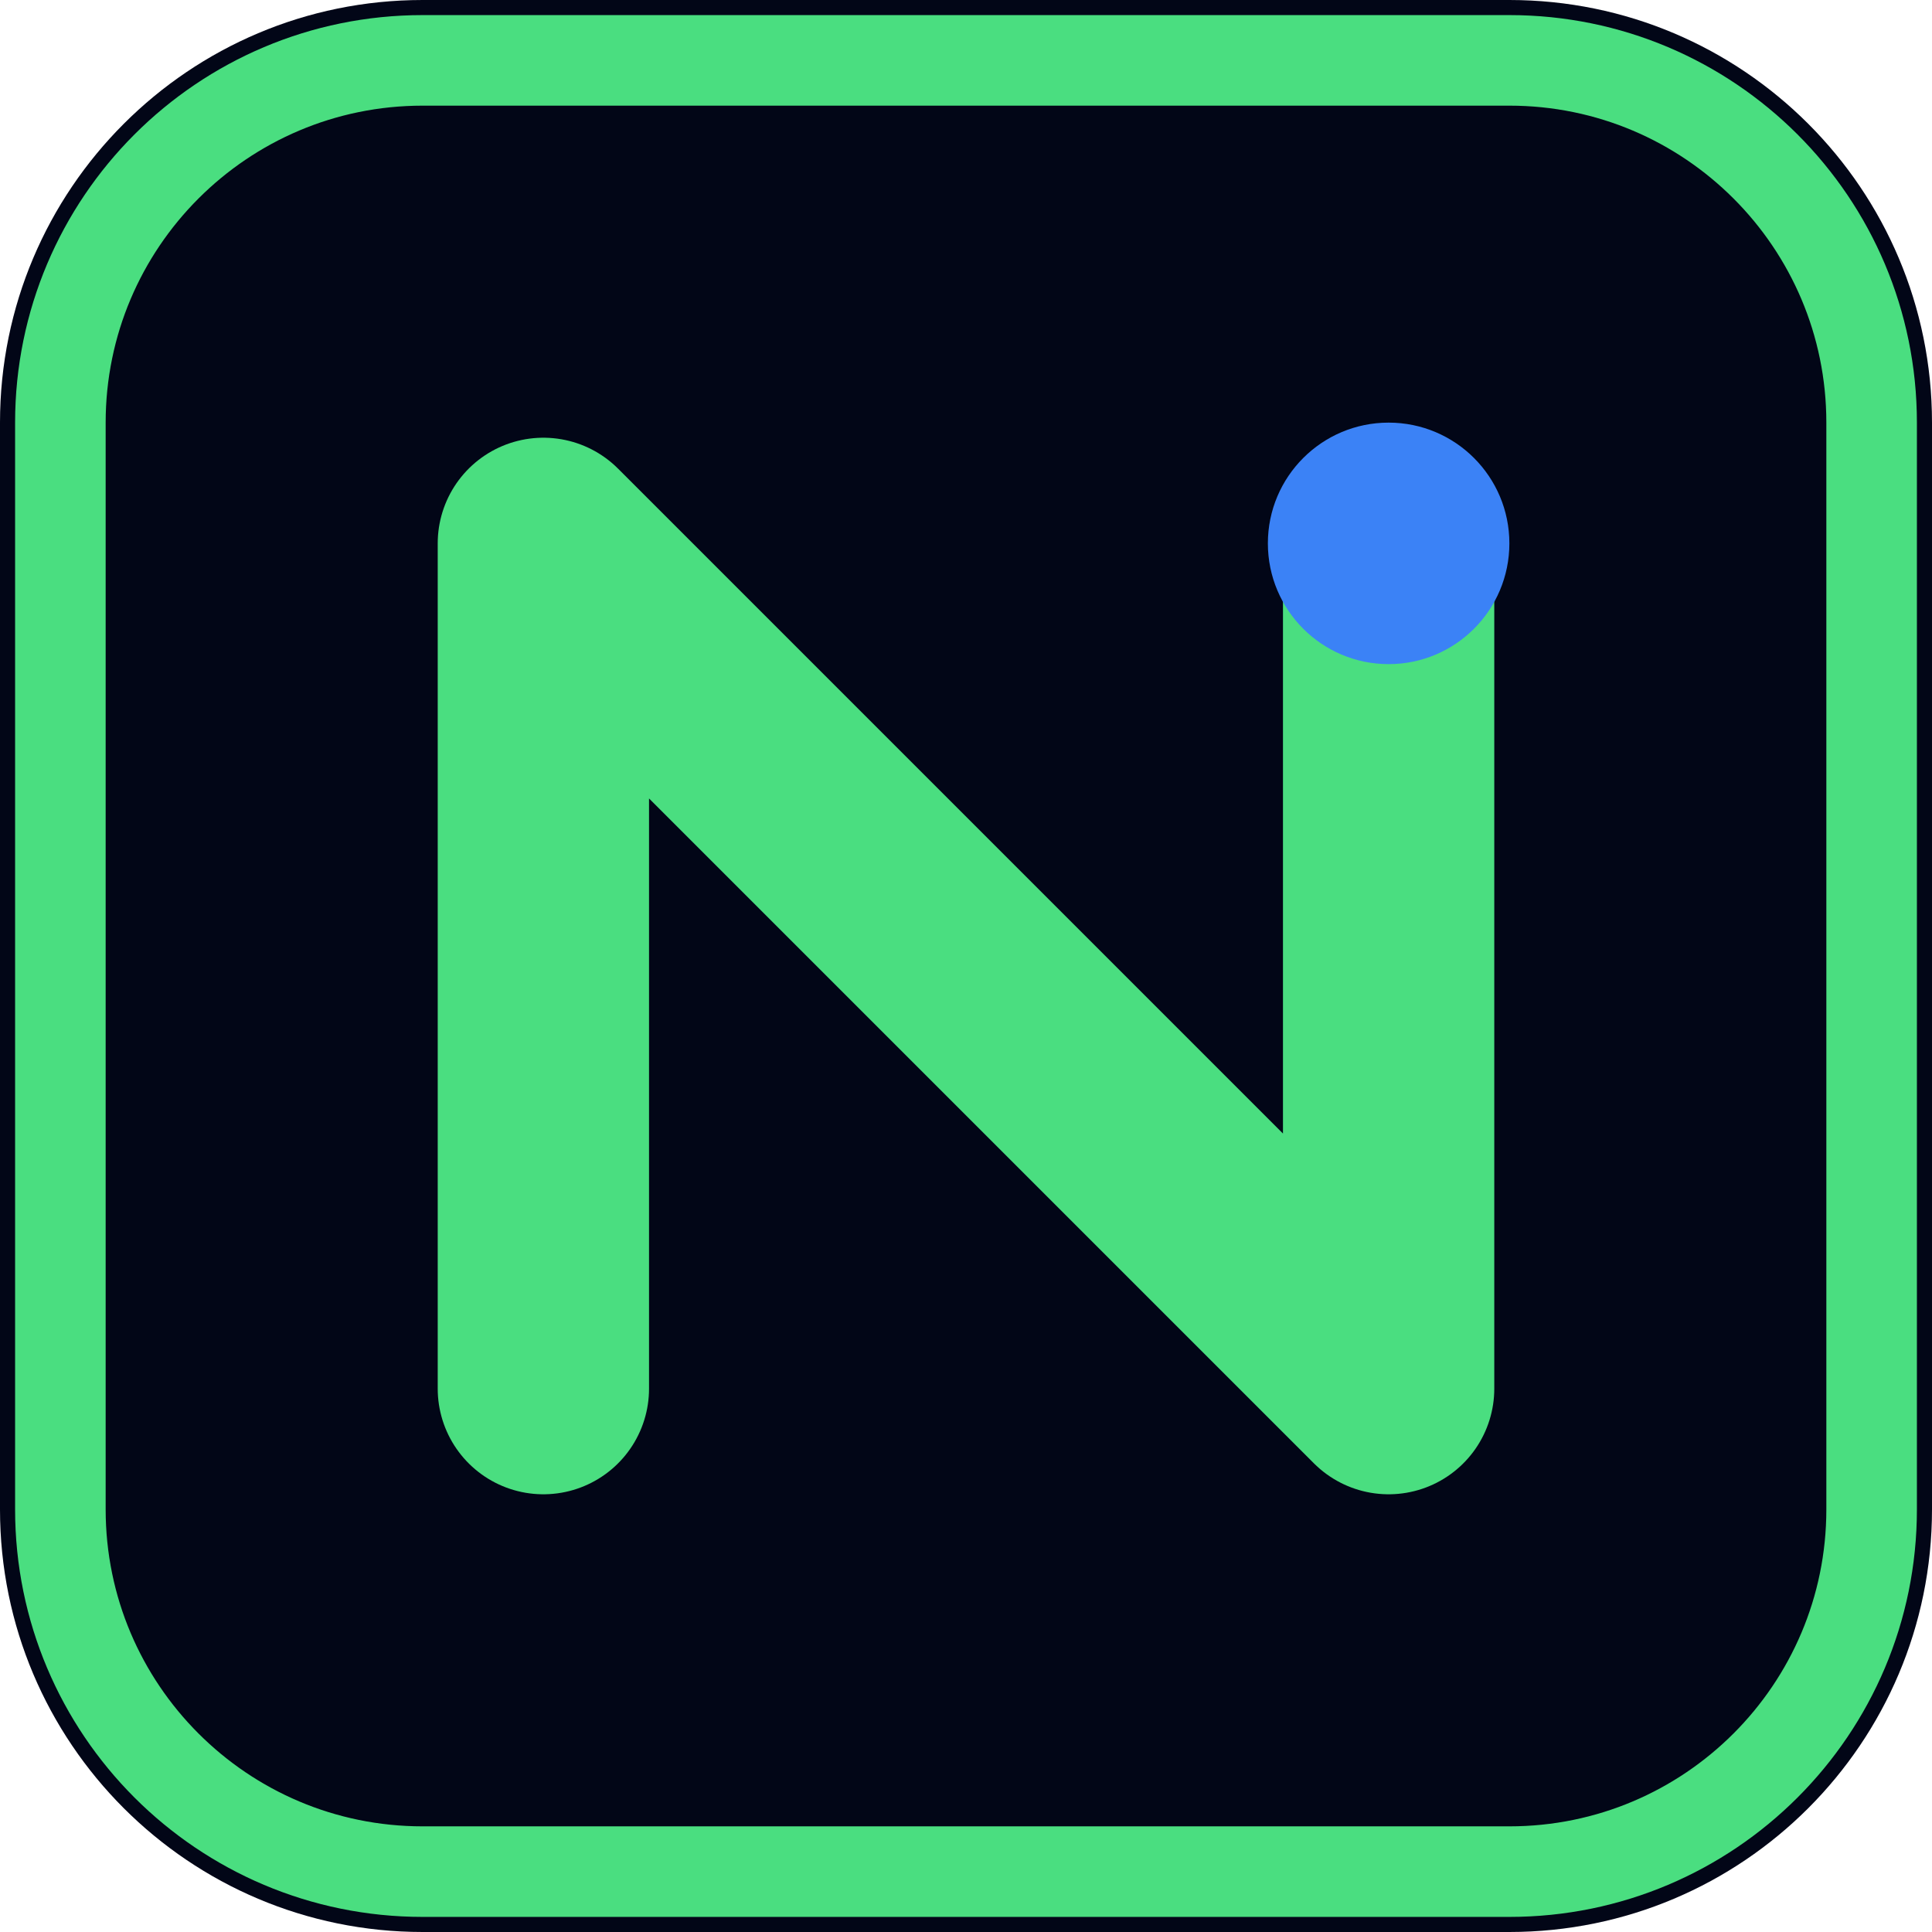
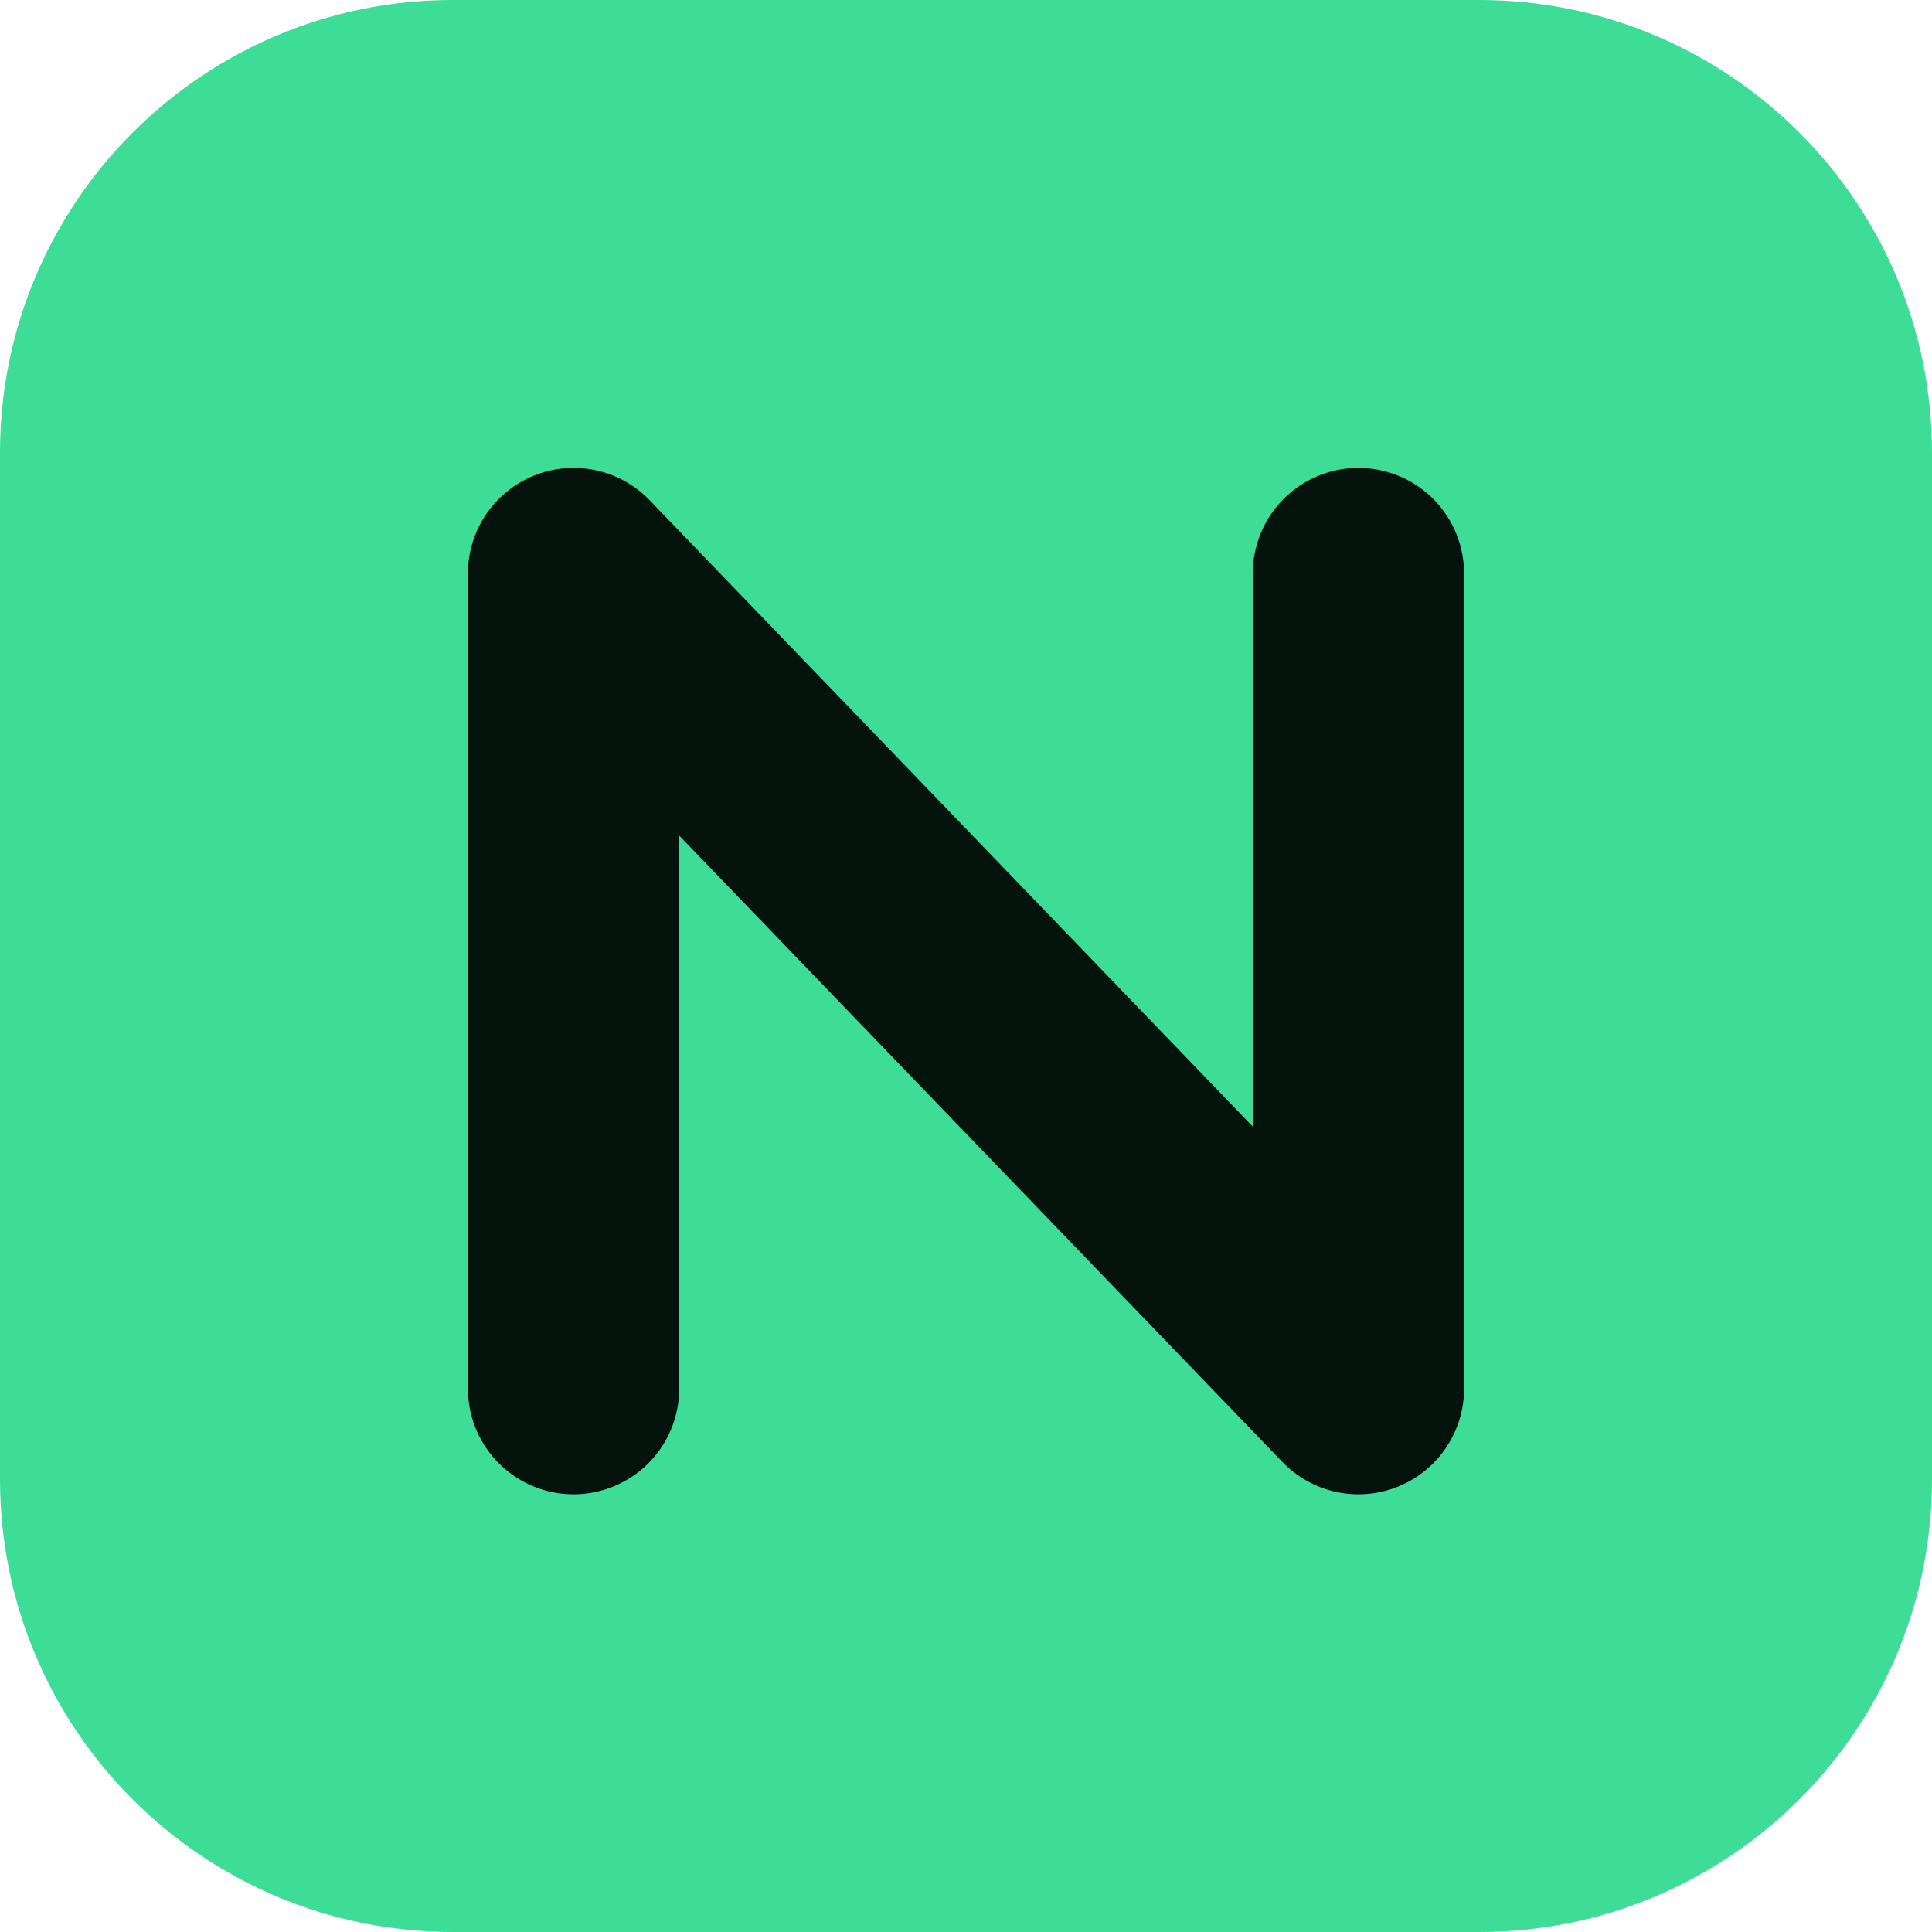
<svg xmlns="http://www.w3.org/2000/svg" viewBox="0 0 64 64">
-   <rect width="64" height="64" rx="14" fill="#020617" />
-   <rect x="2" y="2" width="60" height="60" rx="12" fill="none" stroke="#4ade80" stroke-width="3" />
-   <path d="M18 46V18l28 28V18" fill="none" stroke="#4ade80" stroke-width="7" stroke-linecap="round" stroke-linejoin="round" />
-   <circle cx="46" cy="18" r="4" fill="#3b82f6" />
+   <rect width="64" height="64" rx="15" fill="#3ddc97" />
+   <path d="M19 46V19l26 27V19" fill="none" stroke="#04140d" stroke-width="7" stroke-linecap="round" stroke-linejoin="round" />
</svg>
